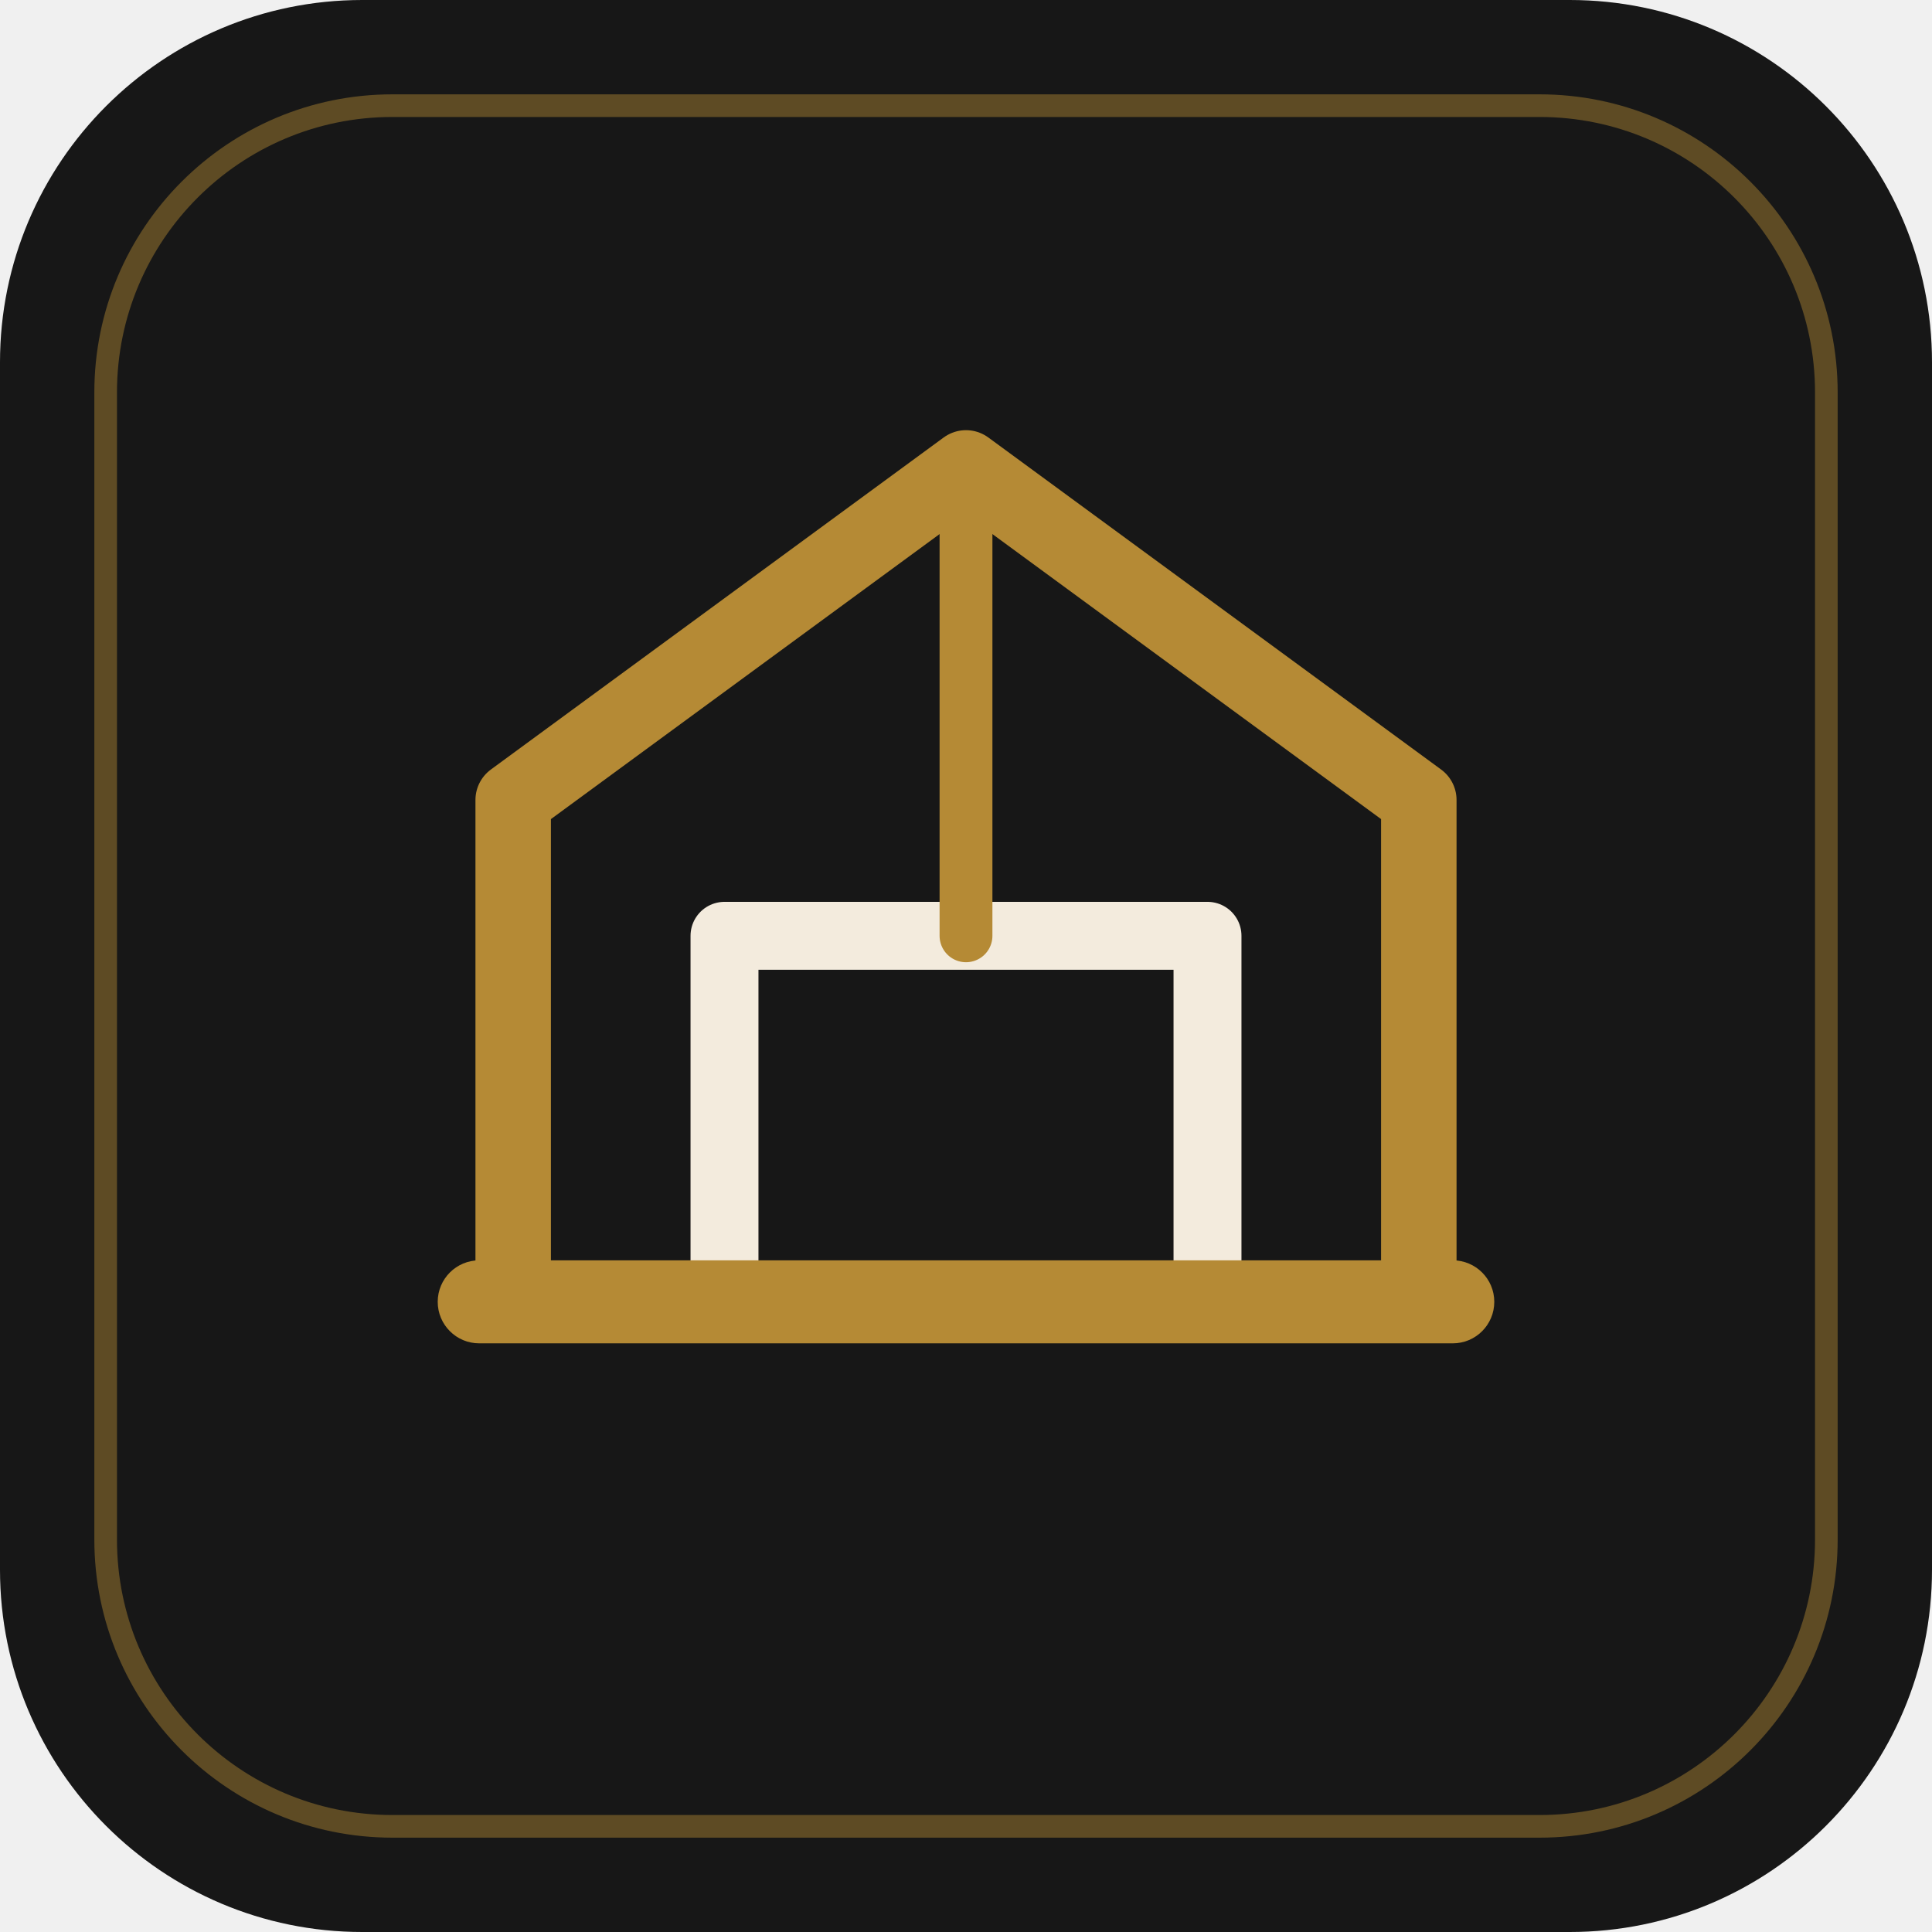
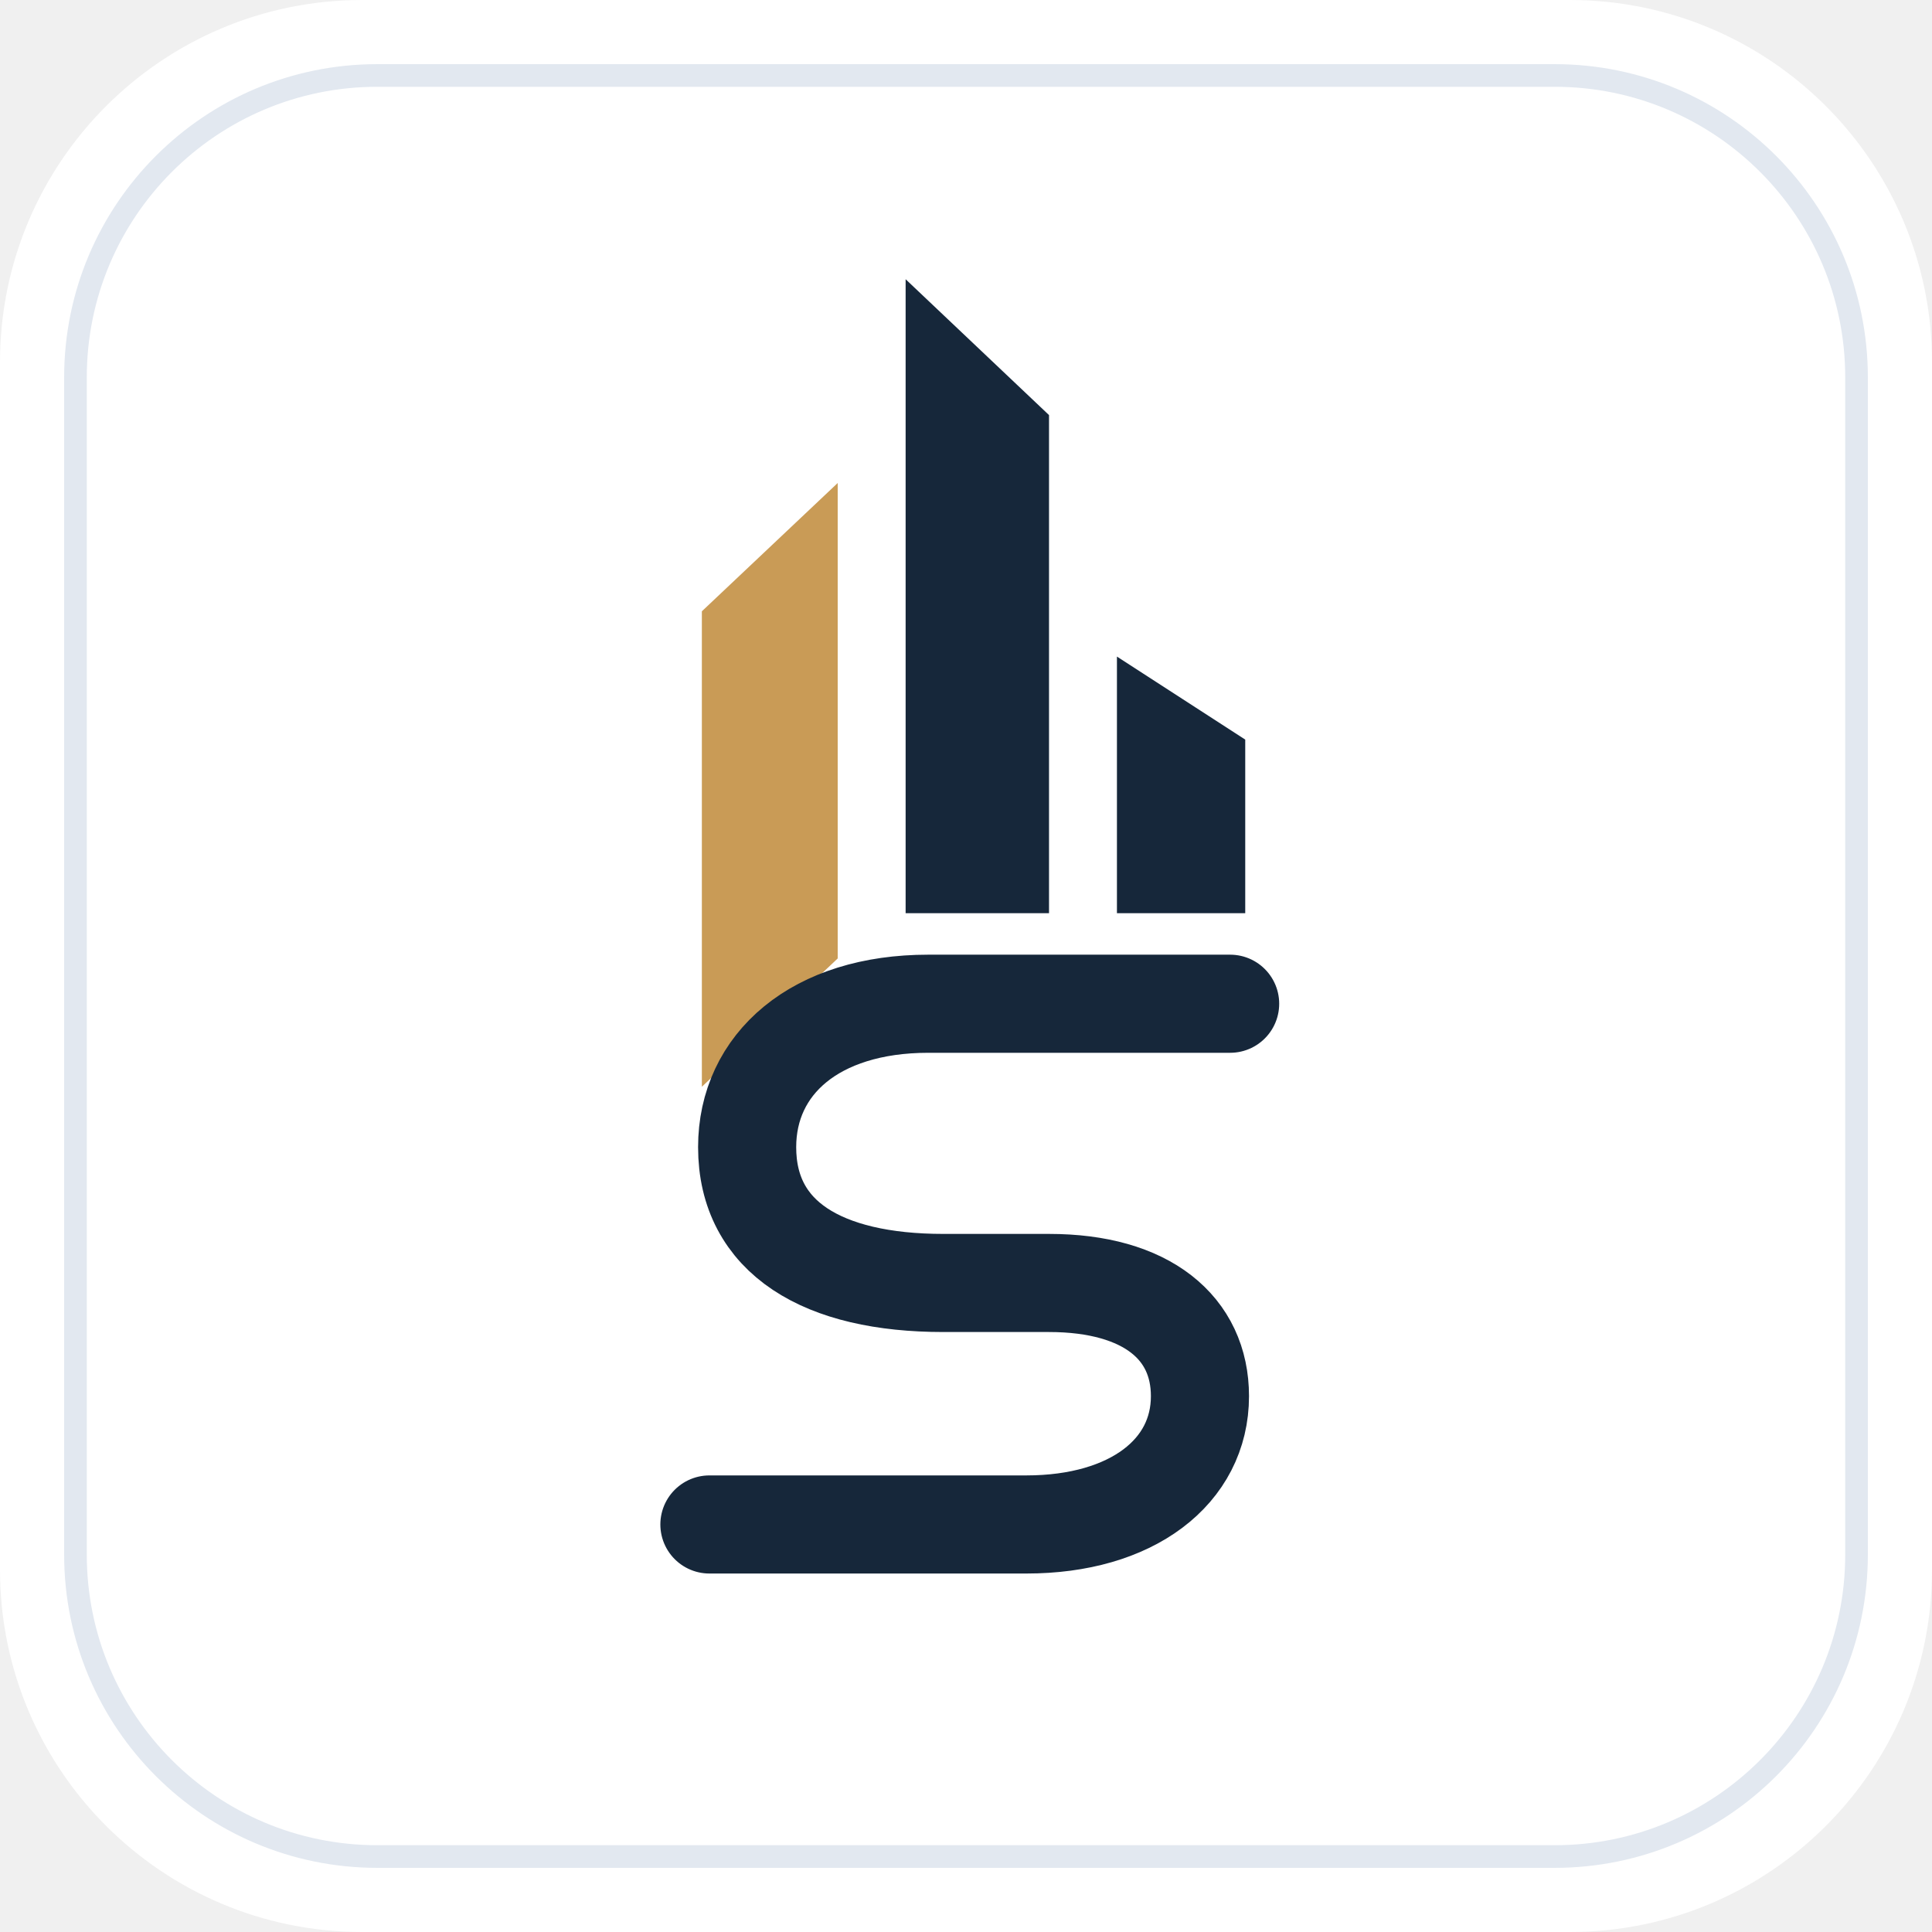
<svg xmlns="http://www.w3.org/2000/svg" viewBox="0 0 512 512" fill="none">
-   <rect width="512" height="512" rx="96" fill="#171717" />
-   <rect x="28" y="28" width="456" height="456" rx="76" stroke="#B58A35" stroke-width="6" stroke-opacity="0.45" />
-   <path d="M136 334V212L256 124L376 212V334" stroke="#B58A35" stroke-width="20" stroke-linecap="round" stroke-linejoin="round" />
-   <path d="M192 334V248H320V334" stroke="#F3EBDD" stroke-width="18" stroke-linecap="round" stroke-linejoin="round" />
-   <path d="M256 124V248" stroke="#B58A35" stroke-width="14" stroke-linecap="round" />
-   <rect x="116" y="334" width="280" height="22" rx="11" fill="#B58A35" />
+   <rect width="512" height="512" rx="96" fill="#FFFFFF" />
+   <rect x="20" y="20" width="472" height="472" rx="80" stroke="#E2E8F0" stroke-width="6" />
+   <polygon points="186,162 222,128 222,254 186,288" fill="#C99B56" />
+   <polygon points="240,74 278,110 278,242 240,242" fill="#16273A" />
+   <polygon points="296,174 330,196 330,242 296,242" fill="#16273A" />
+   <path d="M326 266H246C216 266 198 282 198 304C198 328 218 340 250 340H278C304 340 318 352 318 370C318 390 300 404 272 404H188" stroke="#16273A" stroke-width="26" stroke-linecap="round" stroke-linejoin="round" />
</svg>
